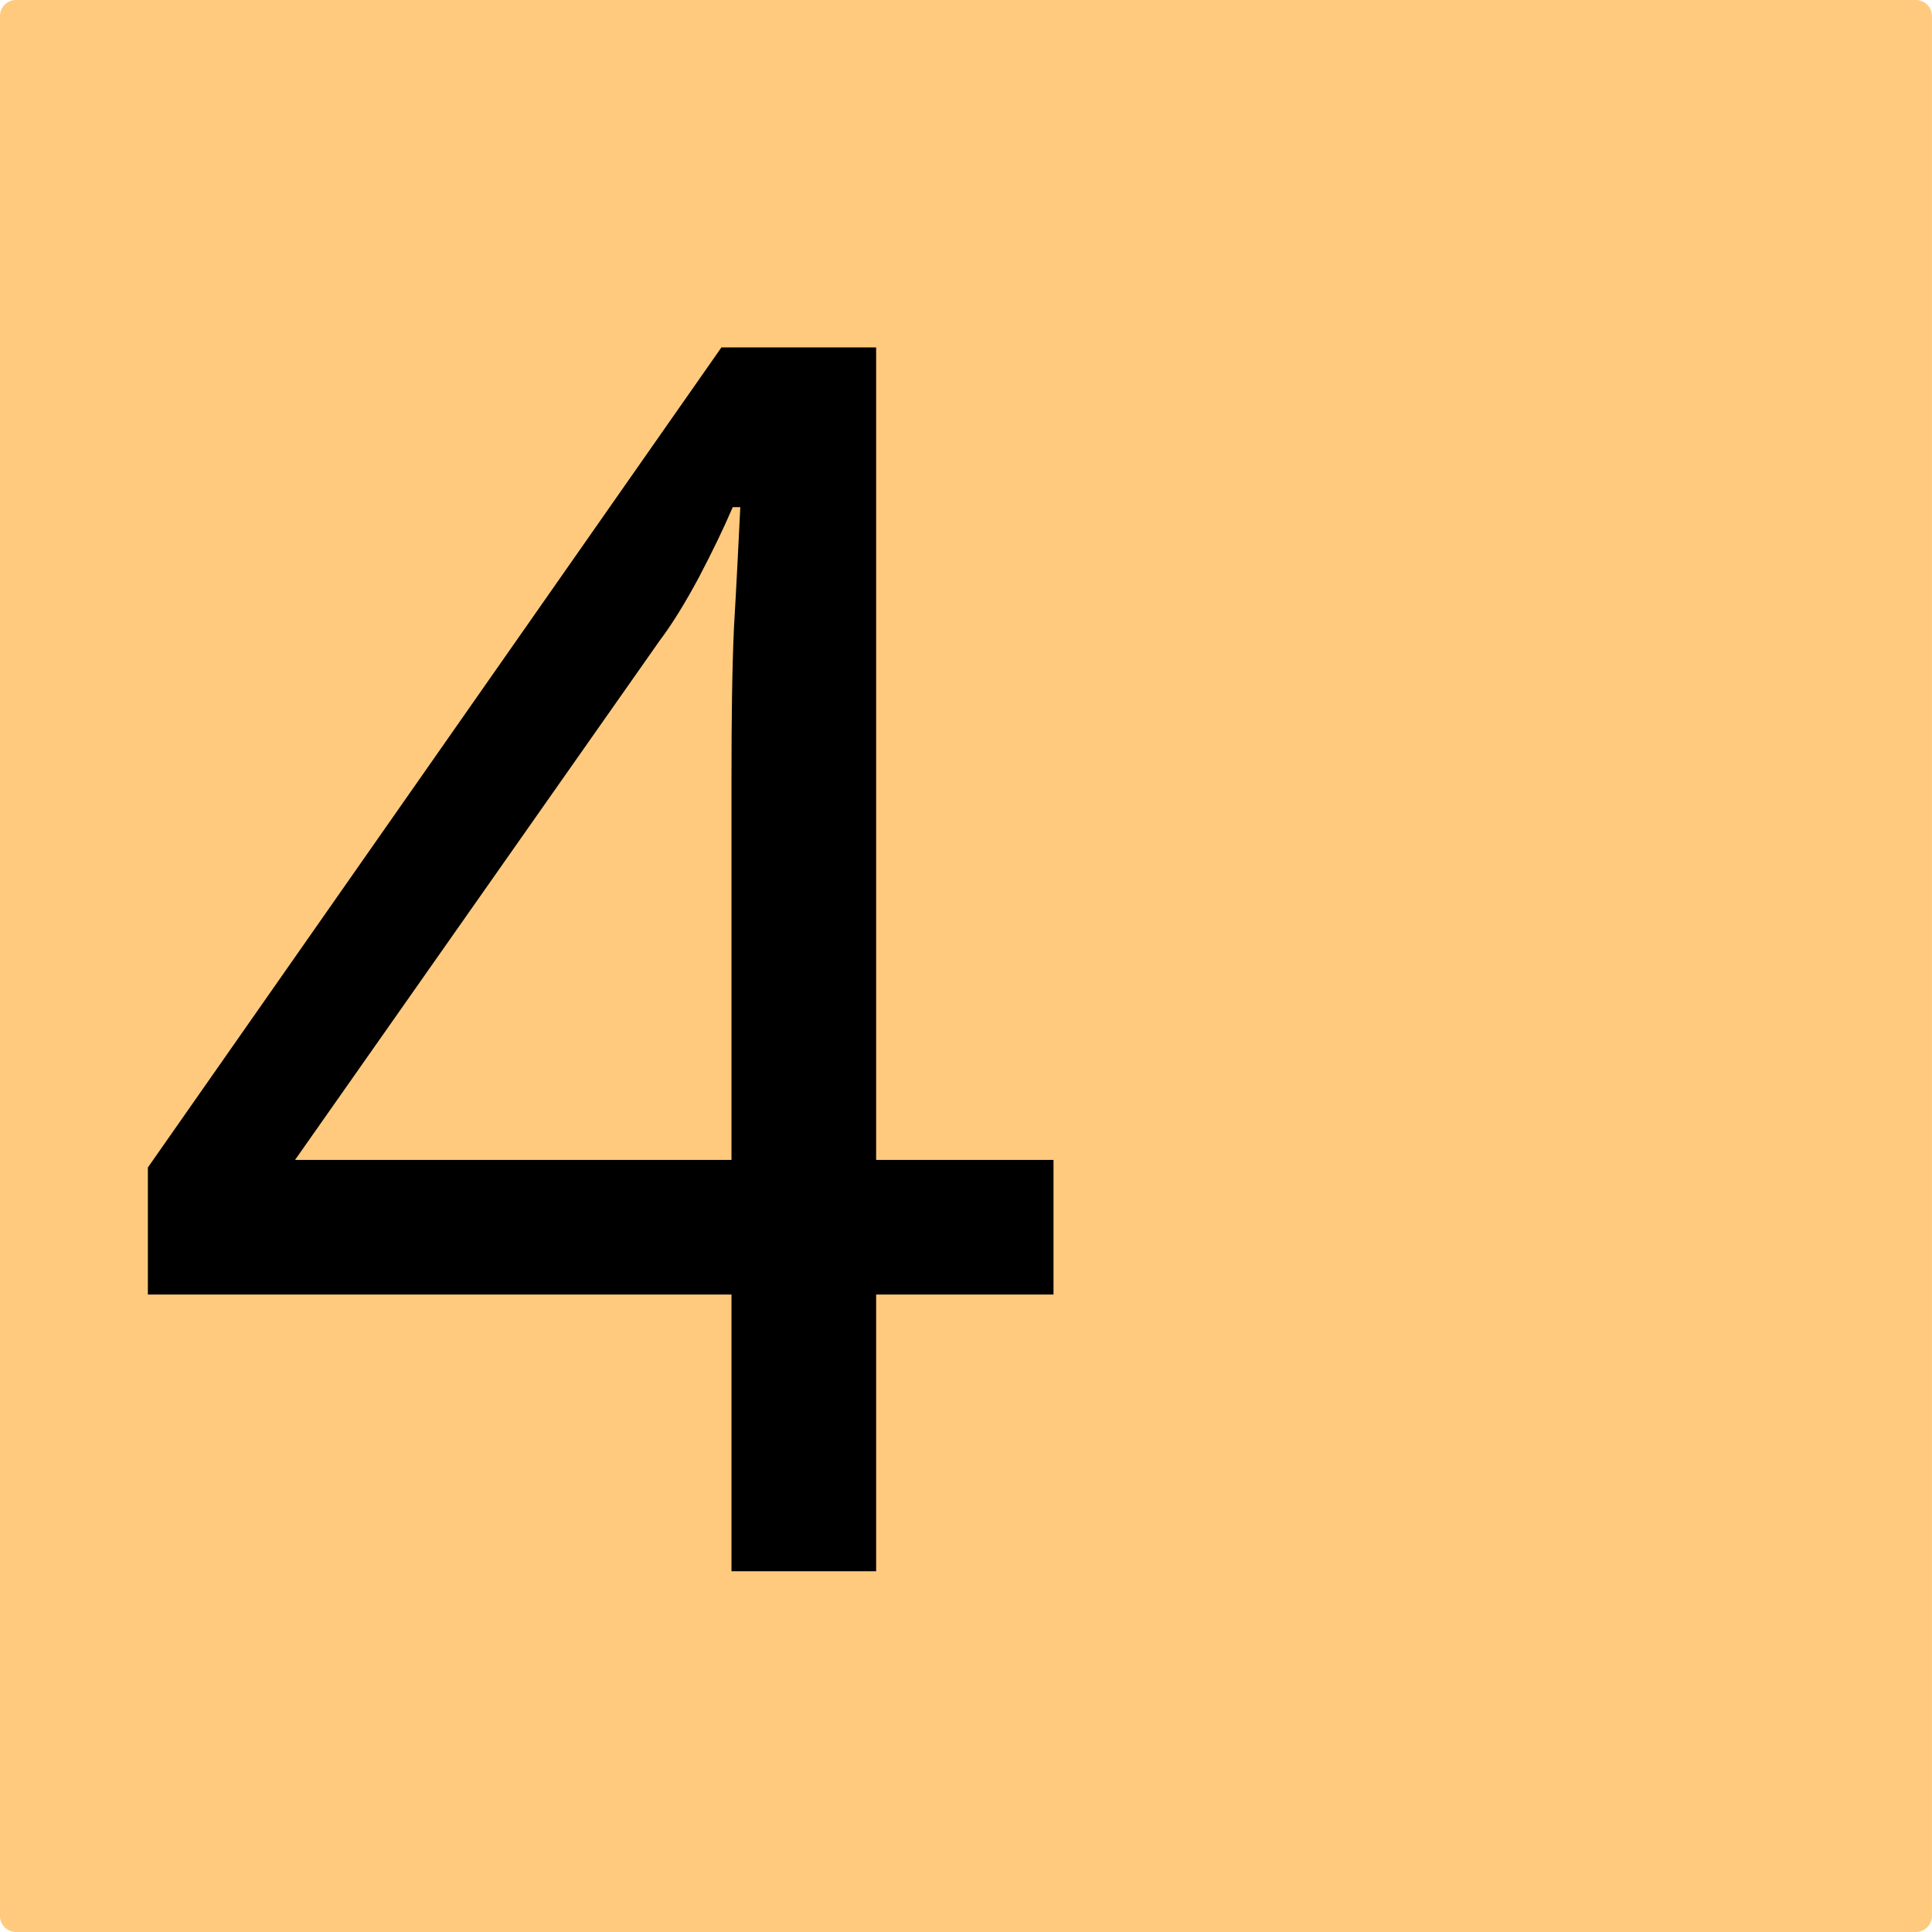
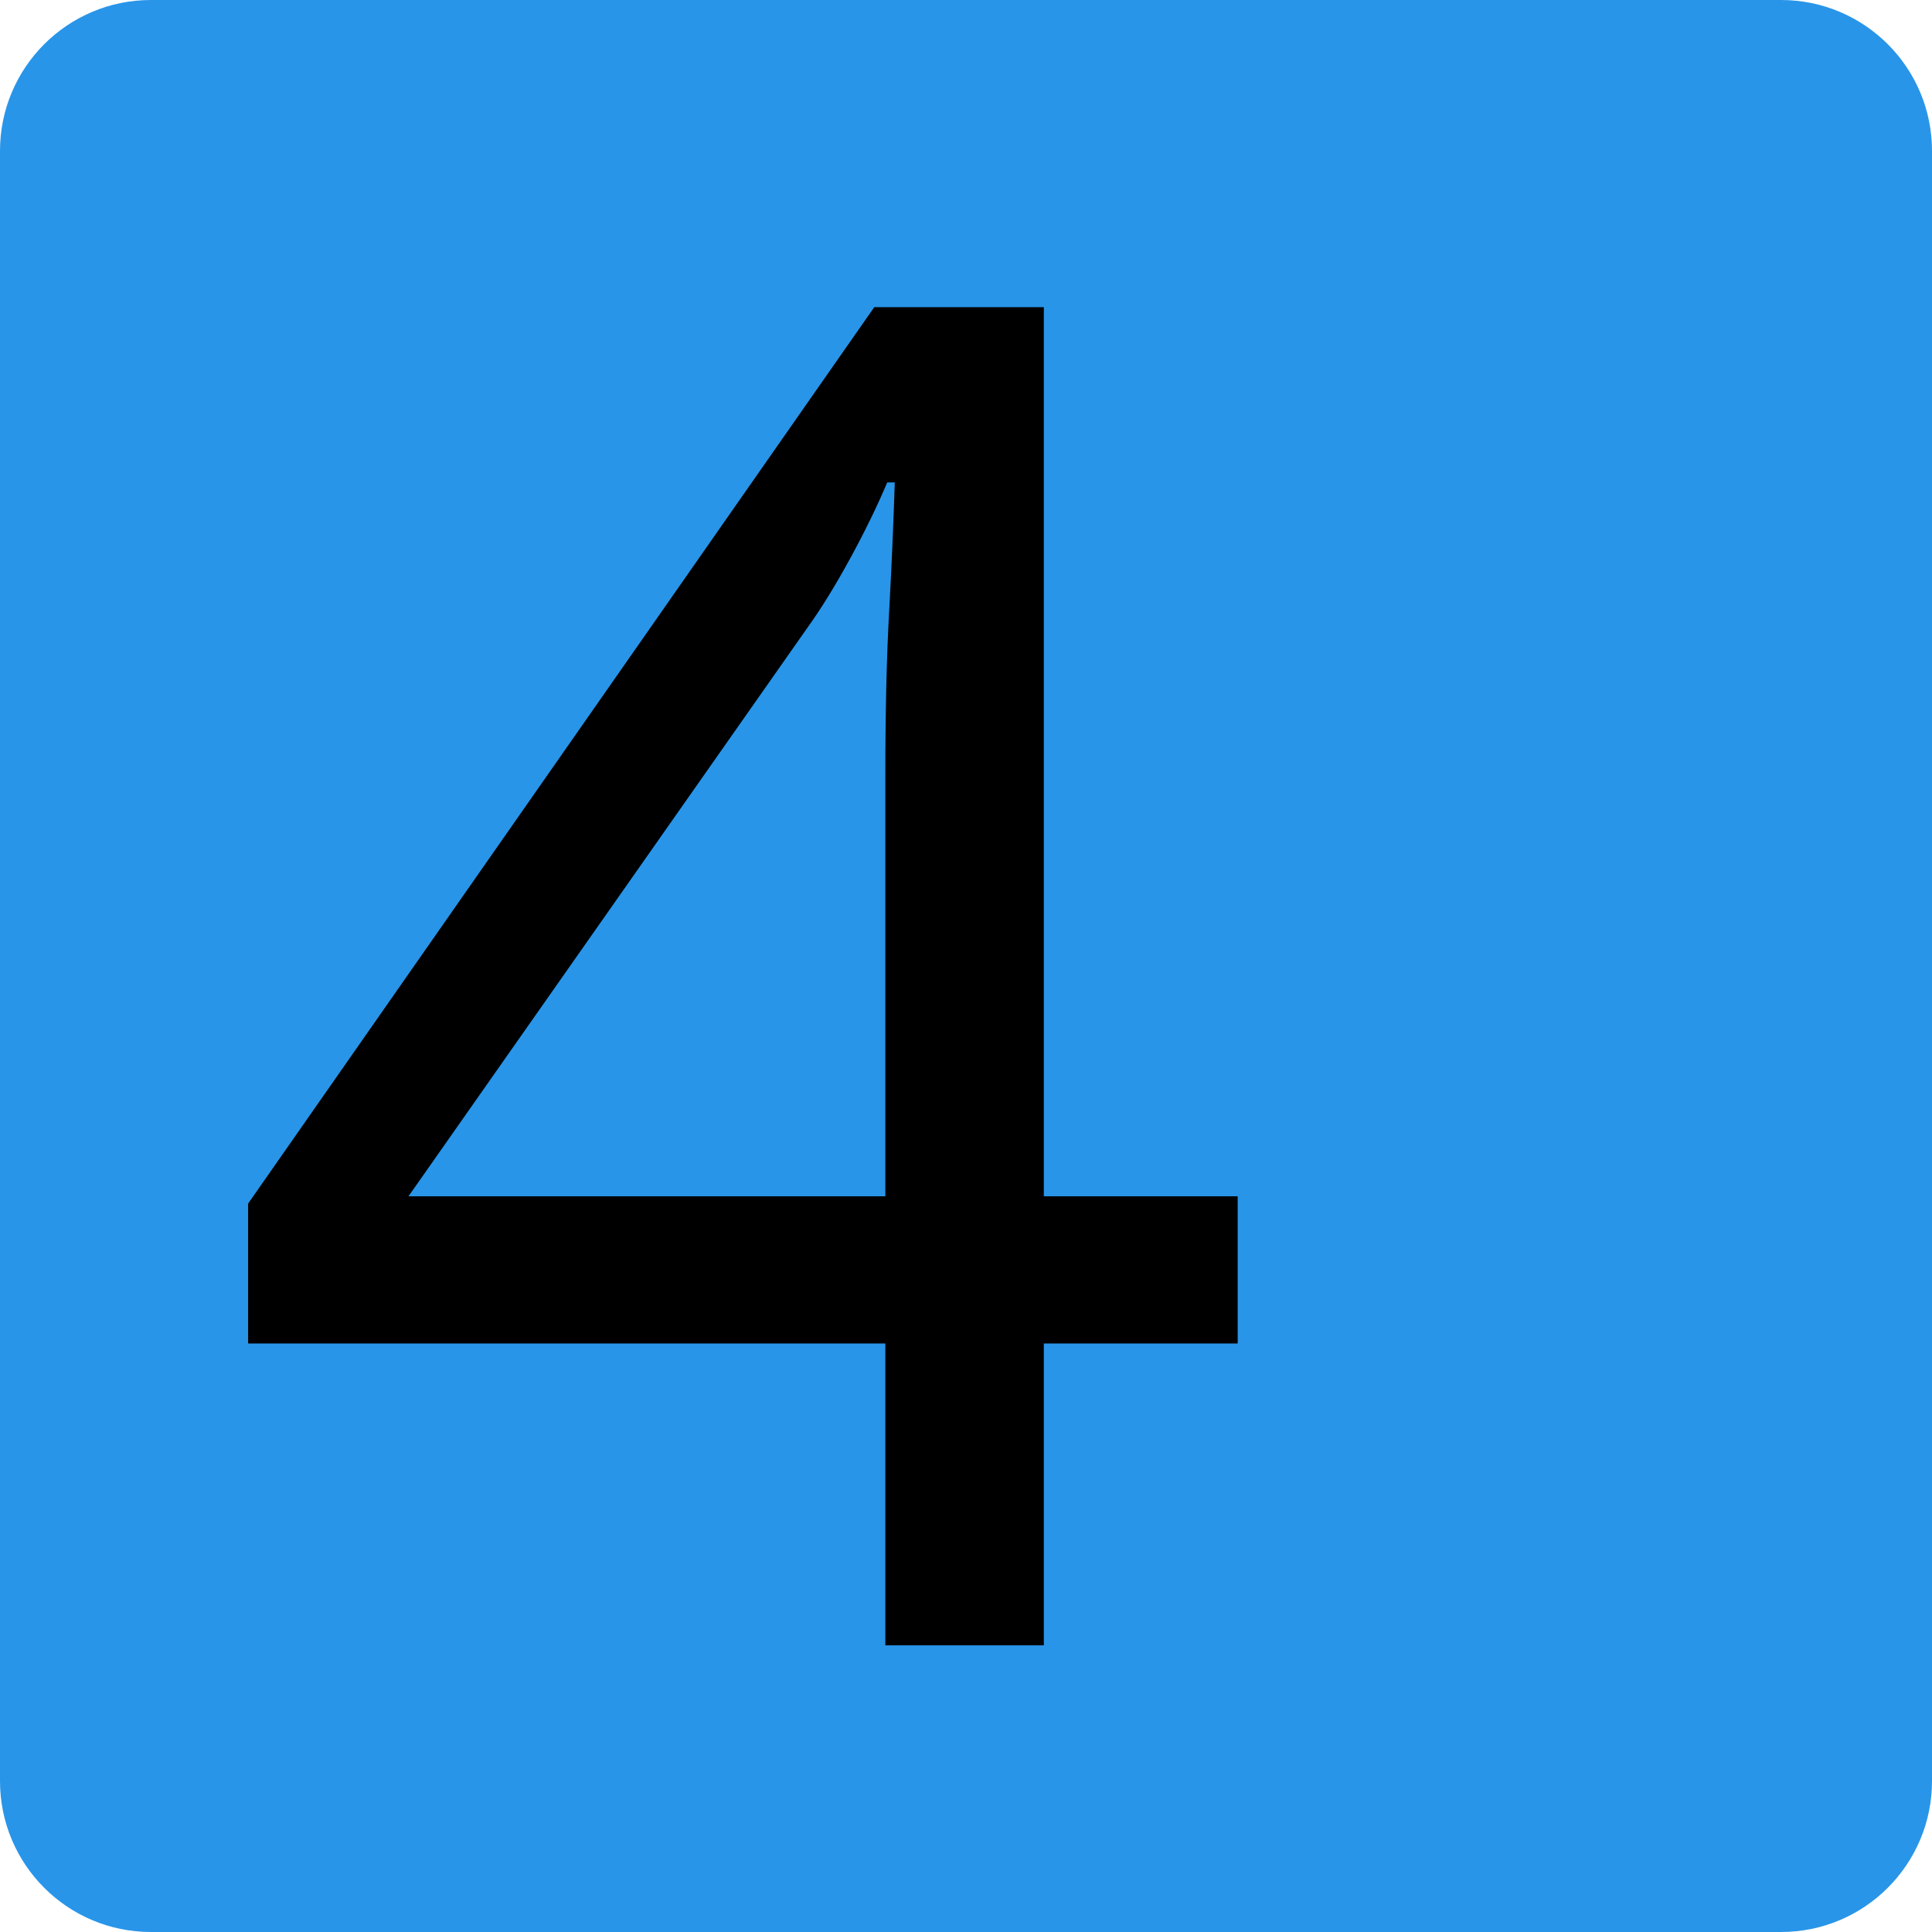
- <svg xmlns="http://www.w3.org/2000/svg" width="24mm" height="24mm" viewBox="0 0 24 24" version="1.1" id="svg8">
+ <svg xmlns="http://www.w3.org/2000/svg" width="128mm" height="128mm" viewBox="0 0 128 128" version="1.1" id="svg8">
  <defs id="defs2" />
-   <g id="layer1" transform="translate(-69.73735,-125.872)">
-     <rect style="opacity:1;fill:#ffca7e;fill-opacity:1;stroke:none;stroke-width:0.283;stroke-miterlimit:4;stroke-dasharray:none;stroke-dashoffset:0;stroke-opacity:1" id="rect815" width="24" height="24" x="24" y="97.429" ry="0.2" />
-     <rect style="opacity:1;fill:#ffca7e;fill-opacity:1;stroke:none;stroke-width:0.283;stroke-miterlimit:4;stroke-dasharray:none;stroke-dashoffset:0;stroke-opacity:1" id="rect815-3" width="24" height="24" x="24.191" y="157.054" ry="0.2" />
-     <rect style="opacity:1;fill:#ffca7e;fill-opacity:1;stroke:none;stroke-width:0.283;stroke-miterlimit:4;stroke-dasharray:none;stroke-dashoffset:0;stroke-opacity:1" id="rect815-6" width="24" height="24" x="69.737" y="125.872" ry="0.2" />
-     <rect style="opacity:1;fill:#ffca7e;fill-opacity:1;stroke:none;stroke-width:0.283;stroke-miterlimit:4;stroke-dasharray:none;stroke-dashoffset:0;stroke-opacity:1" id="rect815-7" width="24" height="24" x="24.191" y="125.305" ry="0.2" />
-     <rect style="opacity:1;fill:#ffca7e;fill-opacity:1;stroke:none;stroke-width:0.283;stroke-miterlimit:4;stroke-dasharray:none;stroke-dashoffset:0;stroke-opacity:1" id="rect815-5" width="24" height="24" x="69.926" y="97.524" ry="0.2" />
-     <text xml:space="preserve" style="font-style:normal;font-weight:normal;font-size:6.35px;line-height:1;font-family:sans-serif;text-align:center;letter-spacing:0px;word-spacing:0px;text-anchor:middle;fill:#000000;fill-opacity:1;stroke:none;stroke-width:0.265" x="36.015" y="117.328" id="text852">
-       <tspan id="tspan850" x="36.015" y="117.328" style="font-size:21.167px;stroke-width:0.265">1</tspan>
-     </text>
-     <text xml:space="preserve" style="font-style:normal;font-weight:normal;font-size:6.35px;line-height:1;font-family:sans-serif;text-align:center;letter-spacing:0px;word-spacing:0px;text-anchor:middle;fill:#000000;fill-opacity:1;stroke:none;stroke-width:0.265" x="82.453" y="117.261" id="text856">
-       <tspan id="tspan854" x="82.453" y="117.261" style="font-size:21.167px;stroke-width:0.265">2</tspan>
-     </text>
-     <text xml:space="preserve" style="font-style:normal;font-weight:normal;font-size:6.35px;line-height:1;font-family:sans-serif;text-align:center;letter-spacing:0px;word-spacing:0px;text-anchor:middle;fill:#000000;fill-opacity:1;stroke:none;stroke-width:0.265" x="36.282" y="144.99" id="text860">
-       <tspan id="tspan858" x="36.282" y="144.99" style="font-size:21.167px;stroke-width:0.265">3</tspan>
-     </text>
-     <text xml:space="preserve" style="font-style:normal;font-weight:normal;font-size:6.35px;line-height:1;font-family:sans-serif;text-align:center;letter-spacing:0px;word-spacing:0px;text-anchor:middle;fill:#000000;fill-opacity:1;stroke:none;stroke-width:0.265" x="81.317" y="145.391" id="text864">
-       <tspan id="tspan862" x="81.317" y="145.391" style="font-size:21.167px;stroke-width:0.265">4</tspan>
-     </text>
-     <rect style="opacity:1;fill:#ffca7e;fill-opacity:1;stroke:none;stroke-width:0.283;stroke-miterlimit:4;stroke-dasharray:none;stroke-dashoffset:0;stroke-opacity:1" id="rect815-3-3" width="24" height="24" x="69.643" y="157.244" ry="0.2" />
-     <rect style="opacity:1;fill:#ffca7e;fill-opacity:1;stroke:none;stroke-width:0.283;stroke-miterlimit:4;stroke-dasharray:none;stroke-dashoffset:0;stroke-opacity:1" id="rect815-3-3-5" width="24" height="24" x="69.643" y="189.183" ry="0.2" />
-     <rect style="opacity:1;fill:#ffca7e;fill-opacity:1;stroke:none;stroke-width:0.283;stroke-miterlimit:4;stroke-dasharray:none;stroke-dashoffset:0;stroke-opacity:1" id="rect815-3-3-6" width="24" height="24" x="24.286" y="189.561" ry="0.2" />
-     <text xml:space="preserve" style="font-style:normal;font-weight:normal;font-size:6.35px;line-height:1;font-family:sans-serif;text-align:center;letter-spacing:0px;word-spacing:0px;text-anchor:middle;fill:#000000;fill-opacity:1;stroke:none;stroke-width:0.265" x="36.38" y="176.426" id="text904">
-       <tspan id="tspan902" x="36.38" y="176.426" style="font-size:21.167px;stroke-width:0.265">5</tspan>
-     </text>
-     <text xml:space="preserve" style="font-style:normal;font-weight:normal;font-size:6.35px;line-height:1;font-family:sans-serif;text-align:center;letter-spacing:0px;word-spacing:0px;text-anchor:middle;fill:#000000;fill-opacity:1;stroke:none;stroke-width:0.265" x="81.832" y="176.804" id="text908">
-       <tspan id="tspan906" x="81.832" y="176.804" style="font-size:21.167px;stroke-width:0.265">6</tspan>
-     </text>
-     <text xml:space="preserve" style="font-style:normal;font-weight:normal;font-size:21.167px;line-height:1;font-family:sans-serif;text-align:center;letter-spacing:0px;word-spacing:0px;text-anchor:middle;fill:#000000;fill-opacity:1;stroke:none;stroke-width:0.265" x="36.286" y="209.215" id="text912">
-       <tspan x="36.286" y="209.215" style="stroke-width:0.265" id="tspan914">7</tspan>
-     </text>
-     <text xml:space="preserve" style="font-style:normal;font-weight:normal;font-size:21.167px;line-height:1;font-family:sans-serif;text-align:center;letter-spacing:0px;word-spacing:0px;text-anchor:middle;fill:#000000;fill-opacity:1;stroke:none;stroke-width:0.265" x="81.548" y="208.743" id="text920">
-       <tspan id="tspan918" x="81.548" y="208.743" style="stroke-width:0.265">8</tspan>
-     </text>
-     <rect style="opacity:1;fill:#ffca7e;fill-opacity:1;stroke:none;stroke-width:0.283;stroke-miterlimit:4;stroke-dasharray:none;stroke-dashoffset:0;stroke-opacity:1" id="rect815-3-3-5-2" width="24" height="24" x="47.153" y="219.232" ry="0.2" />
-     <text xml:space="preserve" style="font-style:normal;font-weight:normal;font-size:21.167px;line-height:0.5;font-family:sans-serif;text-align:center;letter-spacing:0px;word-spacing:0px;text-anchor:middle;fill:#000000;fill-opacity:1;stroke:none;stroke-width:0.265" x="58.964" y="229.815" id="text939">
-       <tspan id="tspan937" x="58.964" y="229.815" style="font-size:10.583px;line-height:0.5;stroke-width:0.265">bo</tspan>
-       <tspan x="58.964" y="240.501" style="font-size:10.583px;line-height:0.5;stroke-width:0.265" id="tspan941">mb</tspan>
+   <g id="layer1" transform="translate(0,-169)">
+     <rect style="opacity:1;fill:#2895e9;fill-opacity:1;stroke:none;stroke-width:1;stroke-miterlimit:4;stroke-dasharray:2, 1;stroke-dashoffset:0;stroke-opacity:1" id="rect815" width="128" height="128" x="0" y="169" ry="10" />
+     <text xml:space="preserve" style="font-style:normal;font-weight:normal;font-size:21.167px;line-height:1;font-family:sans-serif;text-align:center;letter-spacing:0px;word-spacing:0px;text-anchor:middle;fill:#000000;fill-opacity:1;stroke:none;stroke-width:0.265" x="62.915" y="278.006" id="text819">
+       <tspan id="tspan817" x="62.915" y="278.006" style="font-size:123.472px;stroke-width:0.265">4</tspan>
    </text>
  </g>
</svg>
